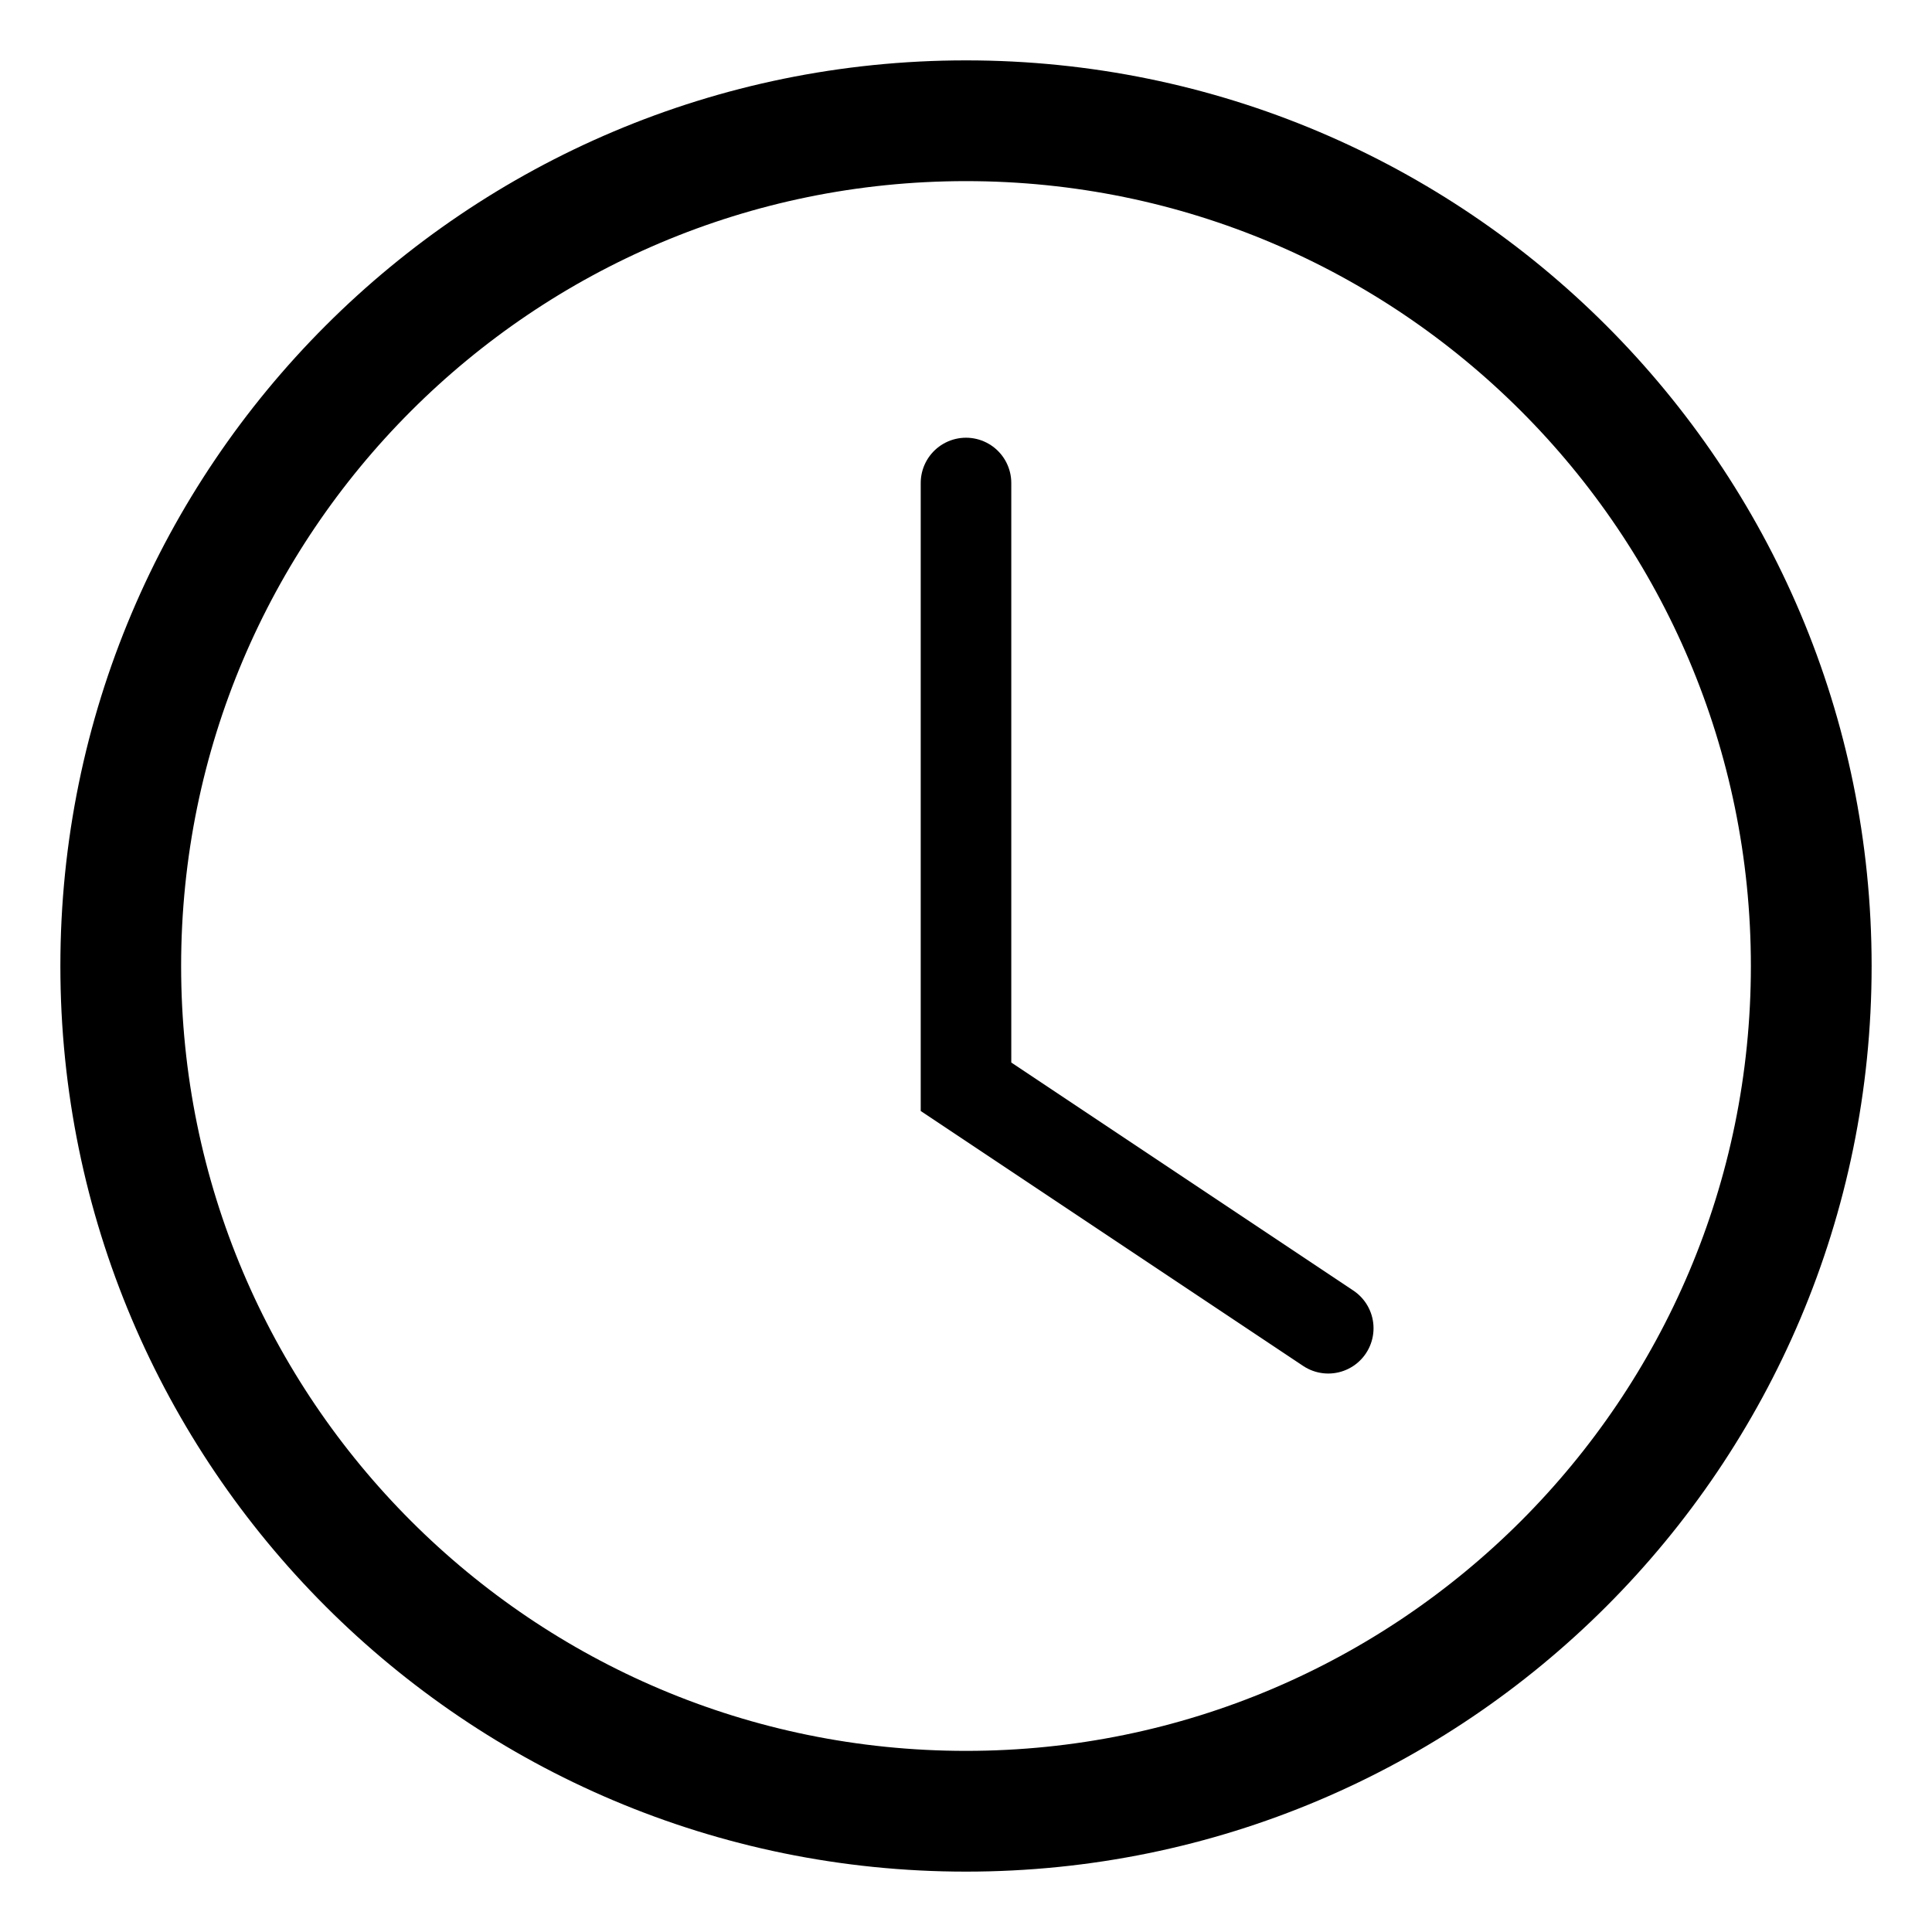
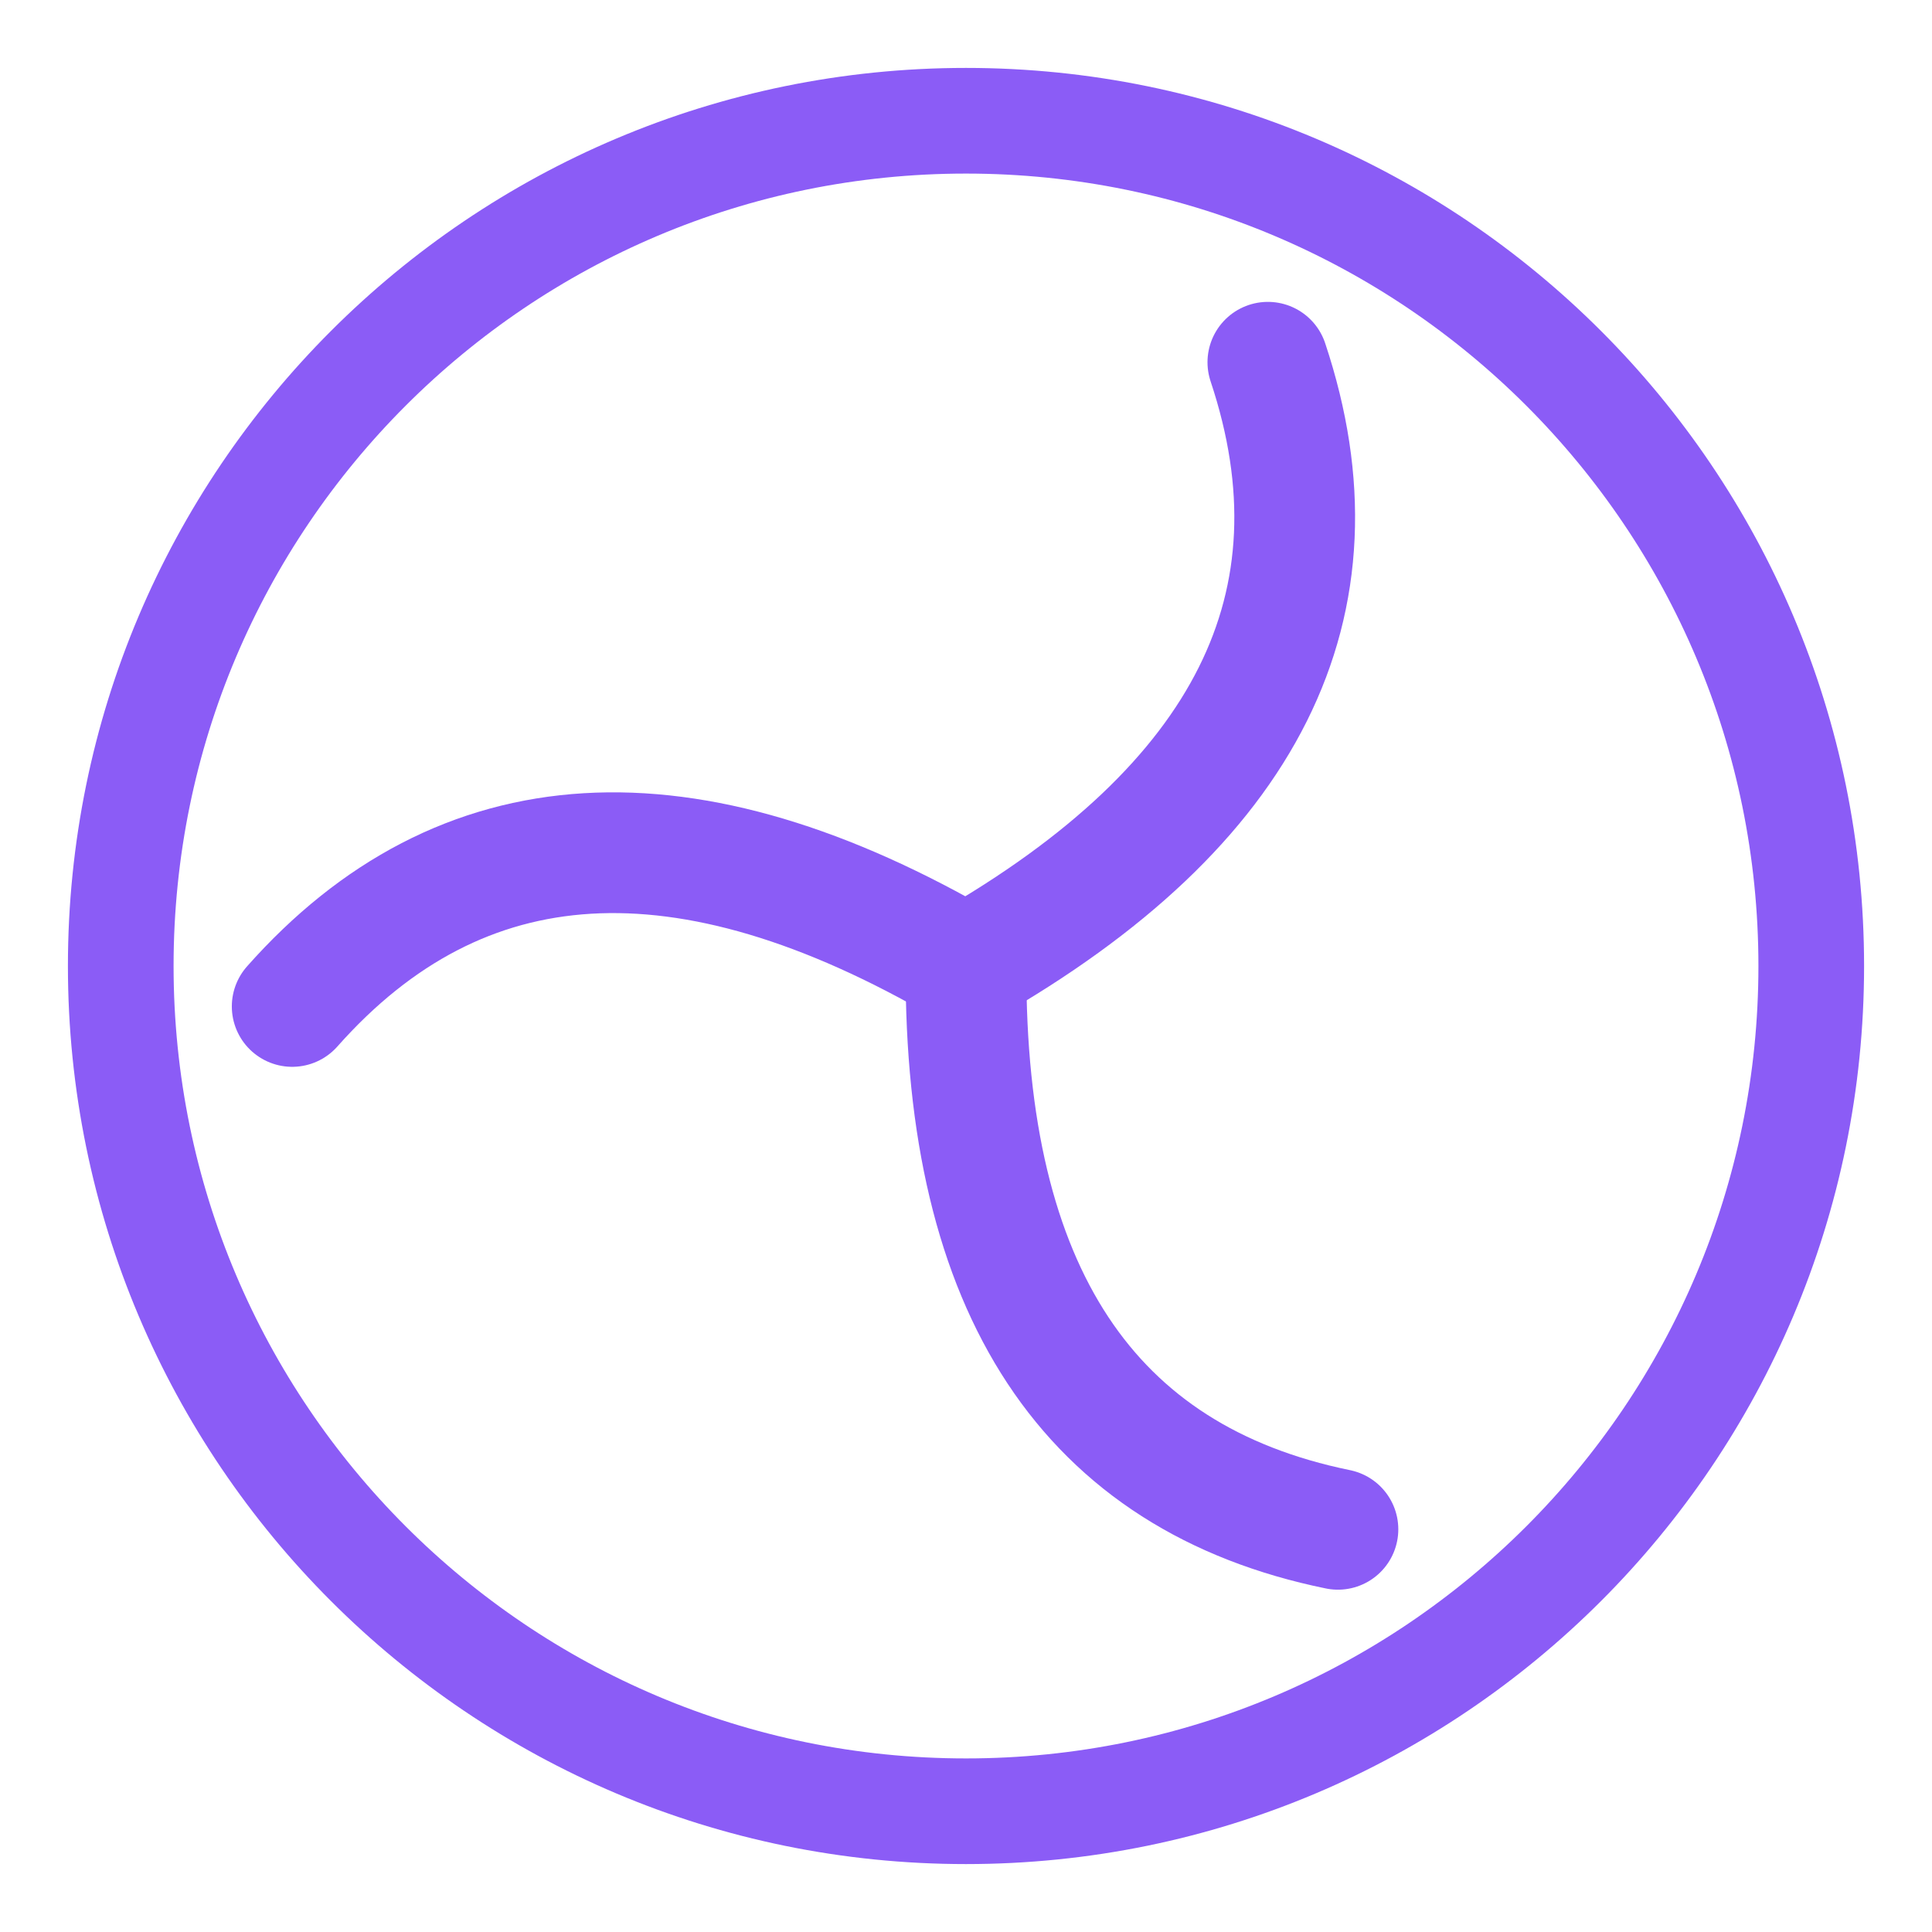
<svg xmlns="http://www.w3.org/2000/svg" viewBox="0 0 64 64" fill="none">
-   <circle cx="32" cy="32" r="28" stroke="currentColor" stroke-width="4" />
-   <path d="M32 16v20l12 8" stroke="currentColor" stroke-width="3" stroke-linecap="round" />
+   <g stroke="#8b5cf6" stroke-linecap="round" stroke-linejoin="round">
+     <circle cx="32" cy="32" r="28" stroke-width="3.5" />
+     <g stroke-width="4">
+       <path d="M32 32 Q 46 24 42 12" />
+       <path d="M32 32 Q 46 24 42 12" transform="rotate(120 32 32)" />
+       <path d="M32 32 Q 46 24 42 12" transform="rotate(240 32 32)" />
+     </g>
+   </g>
</svg>
